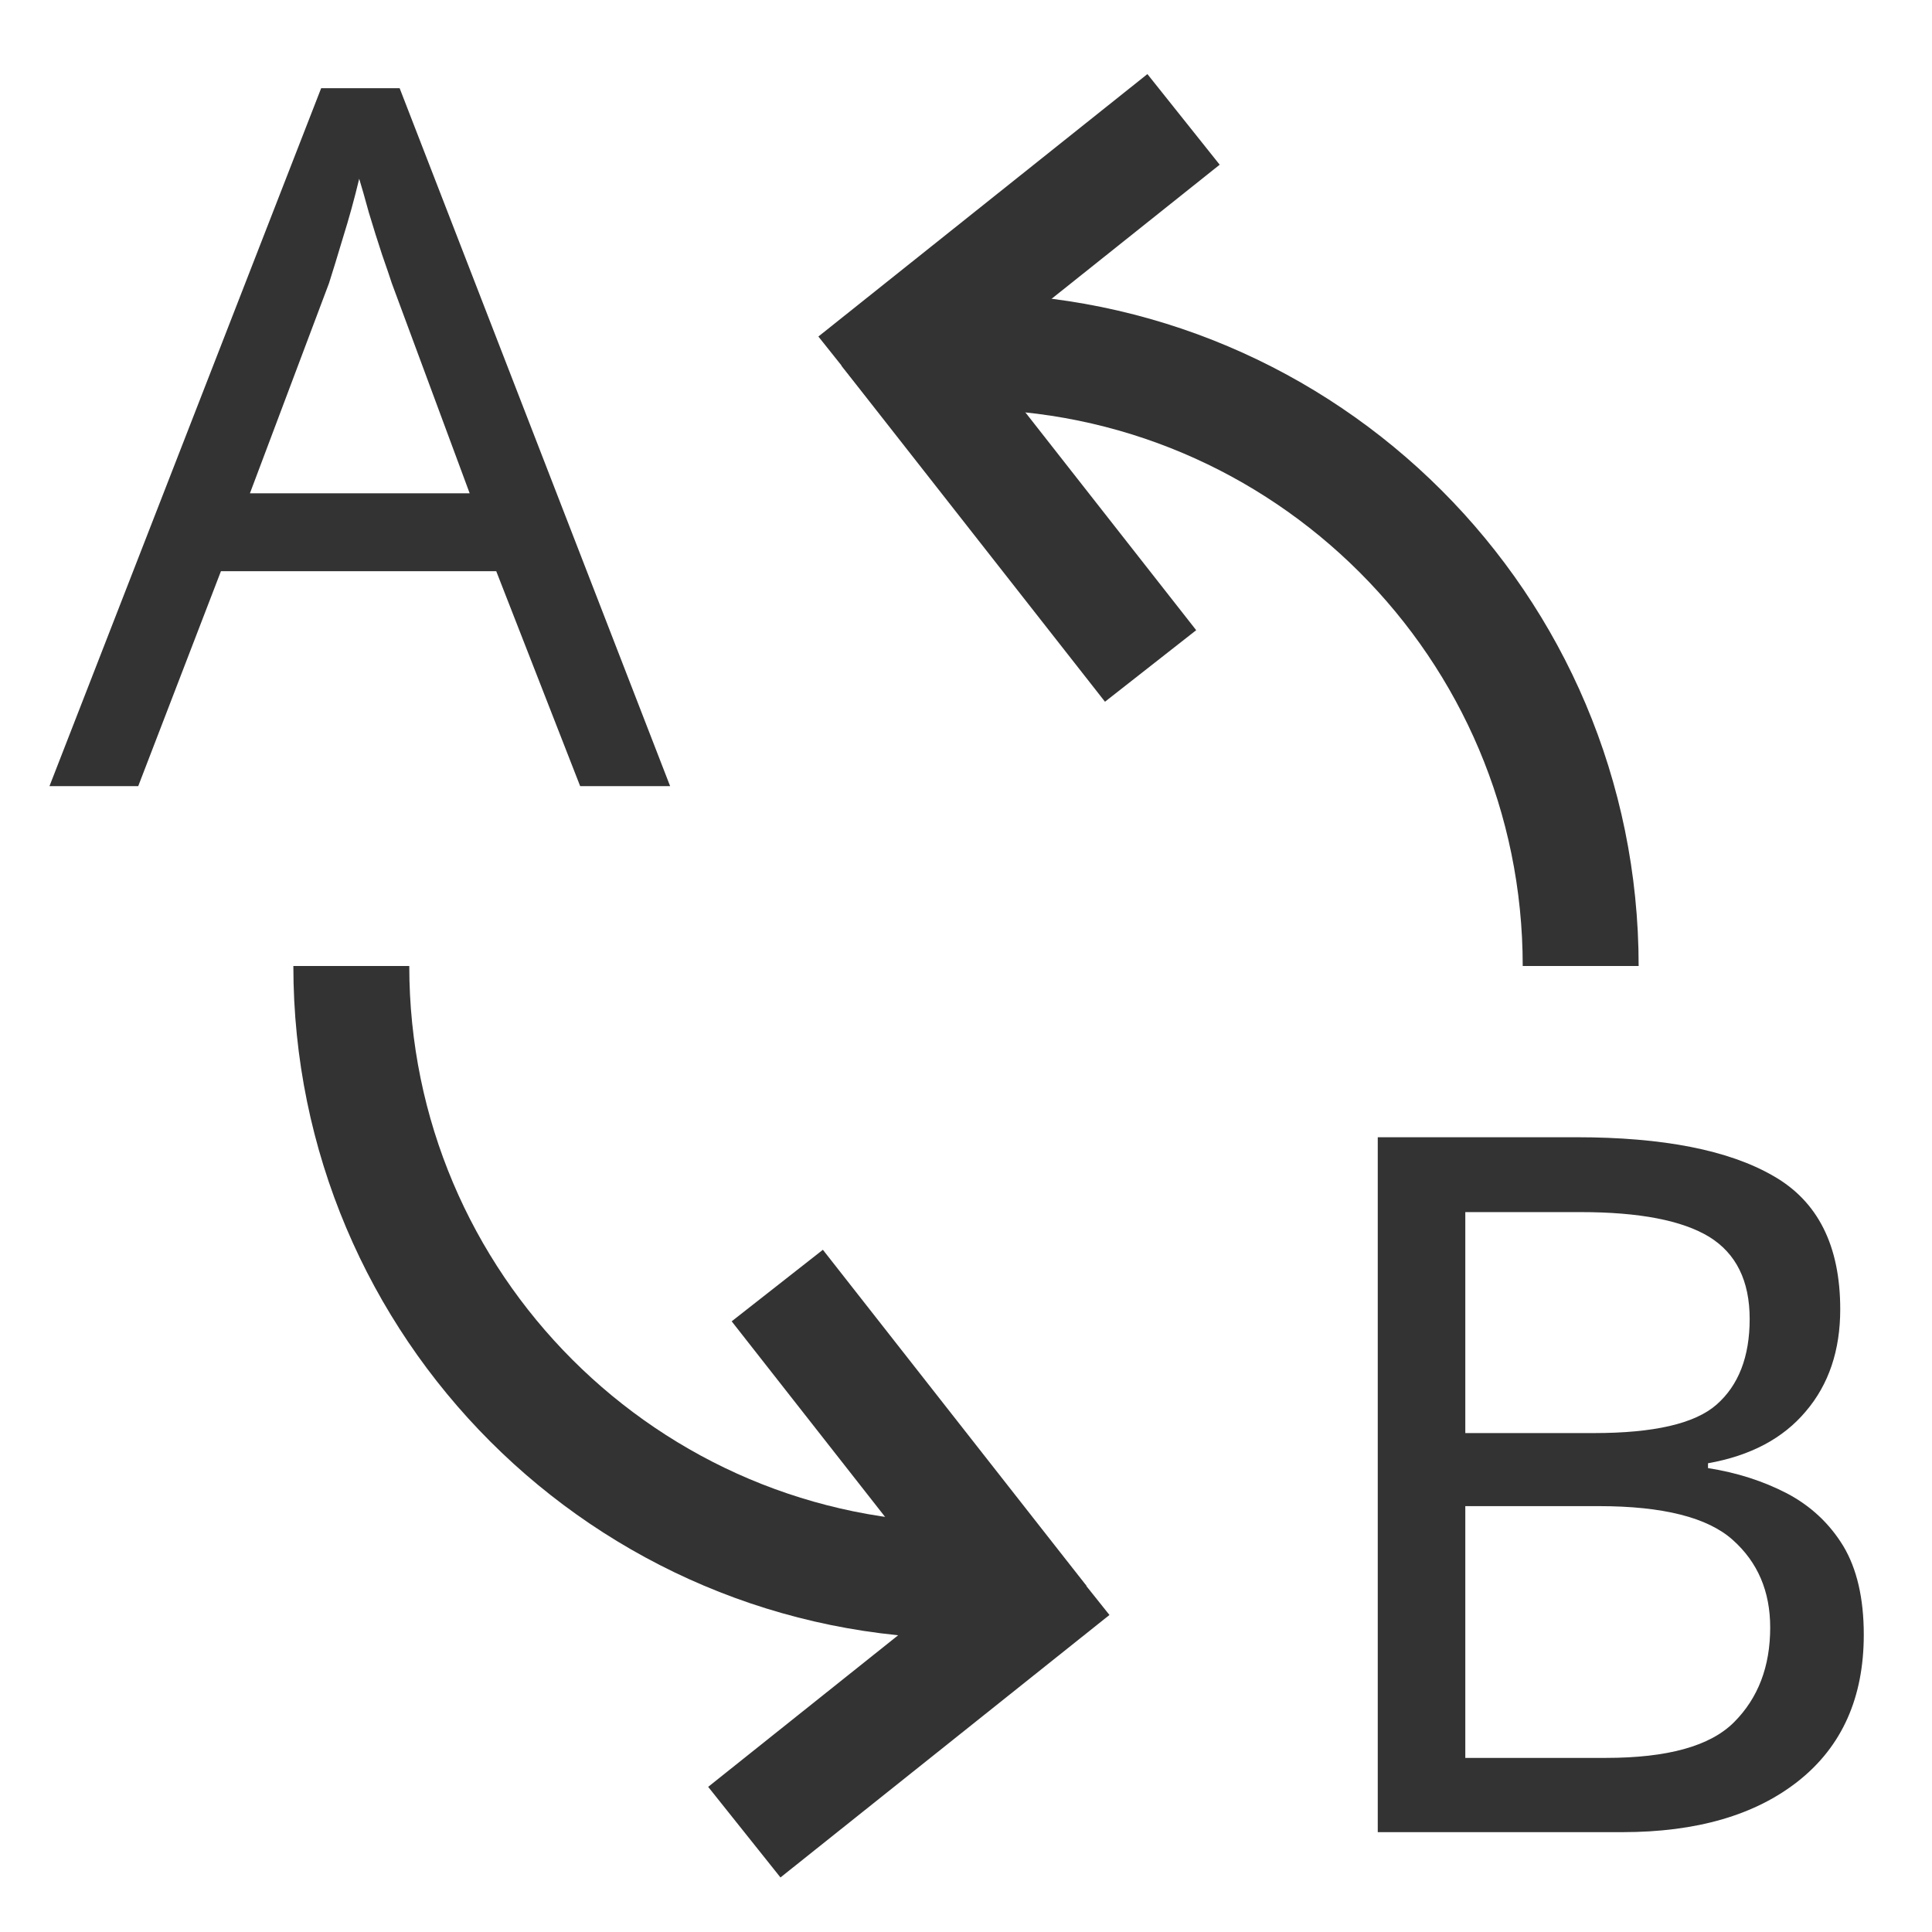
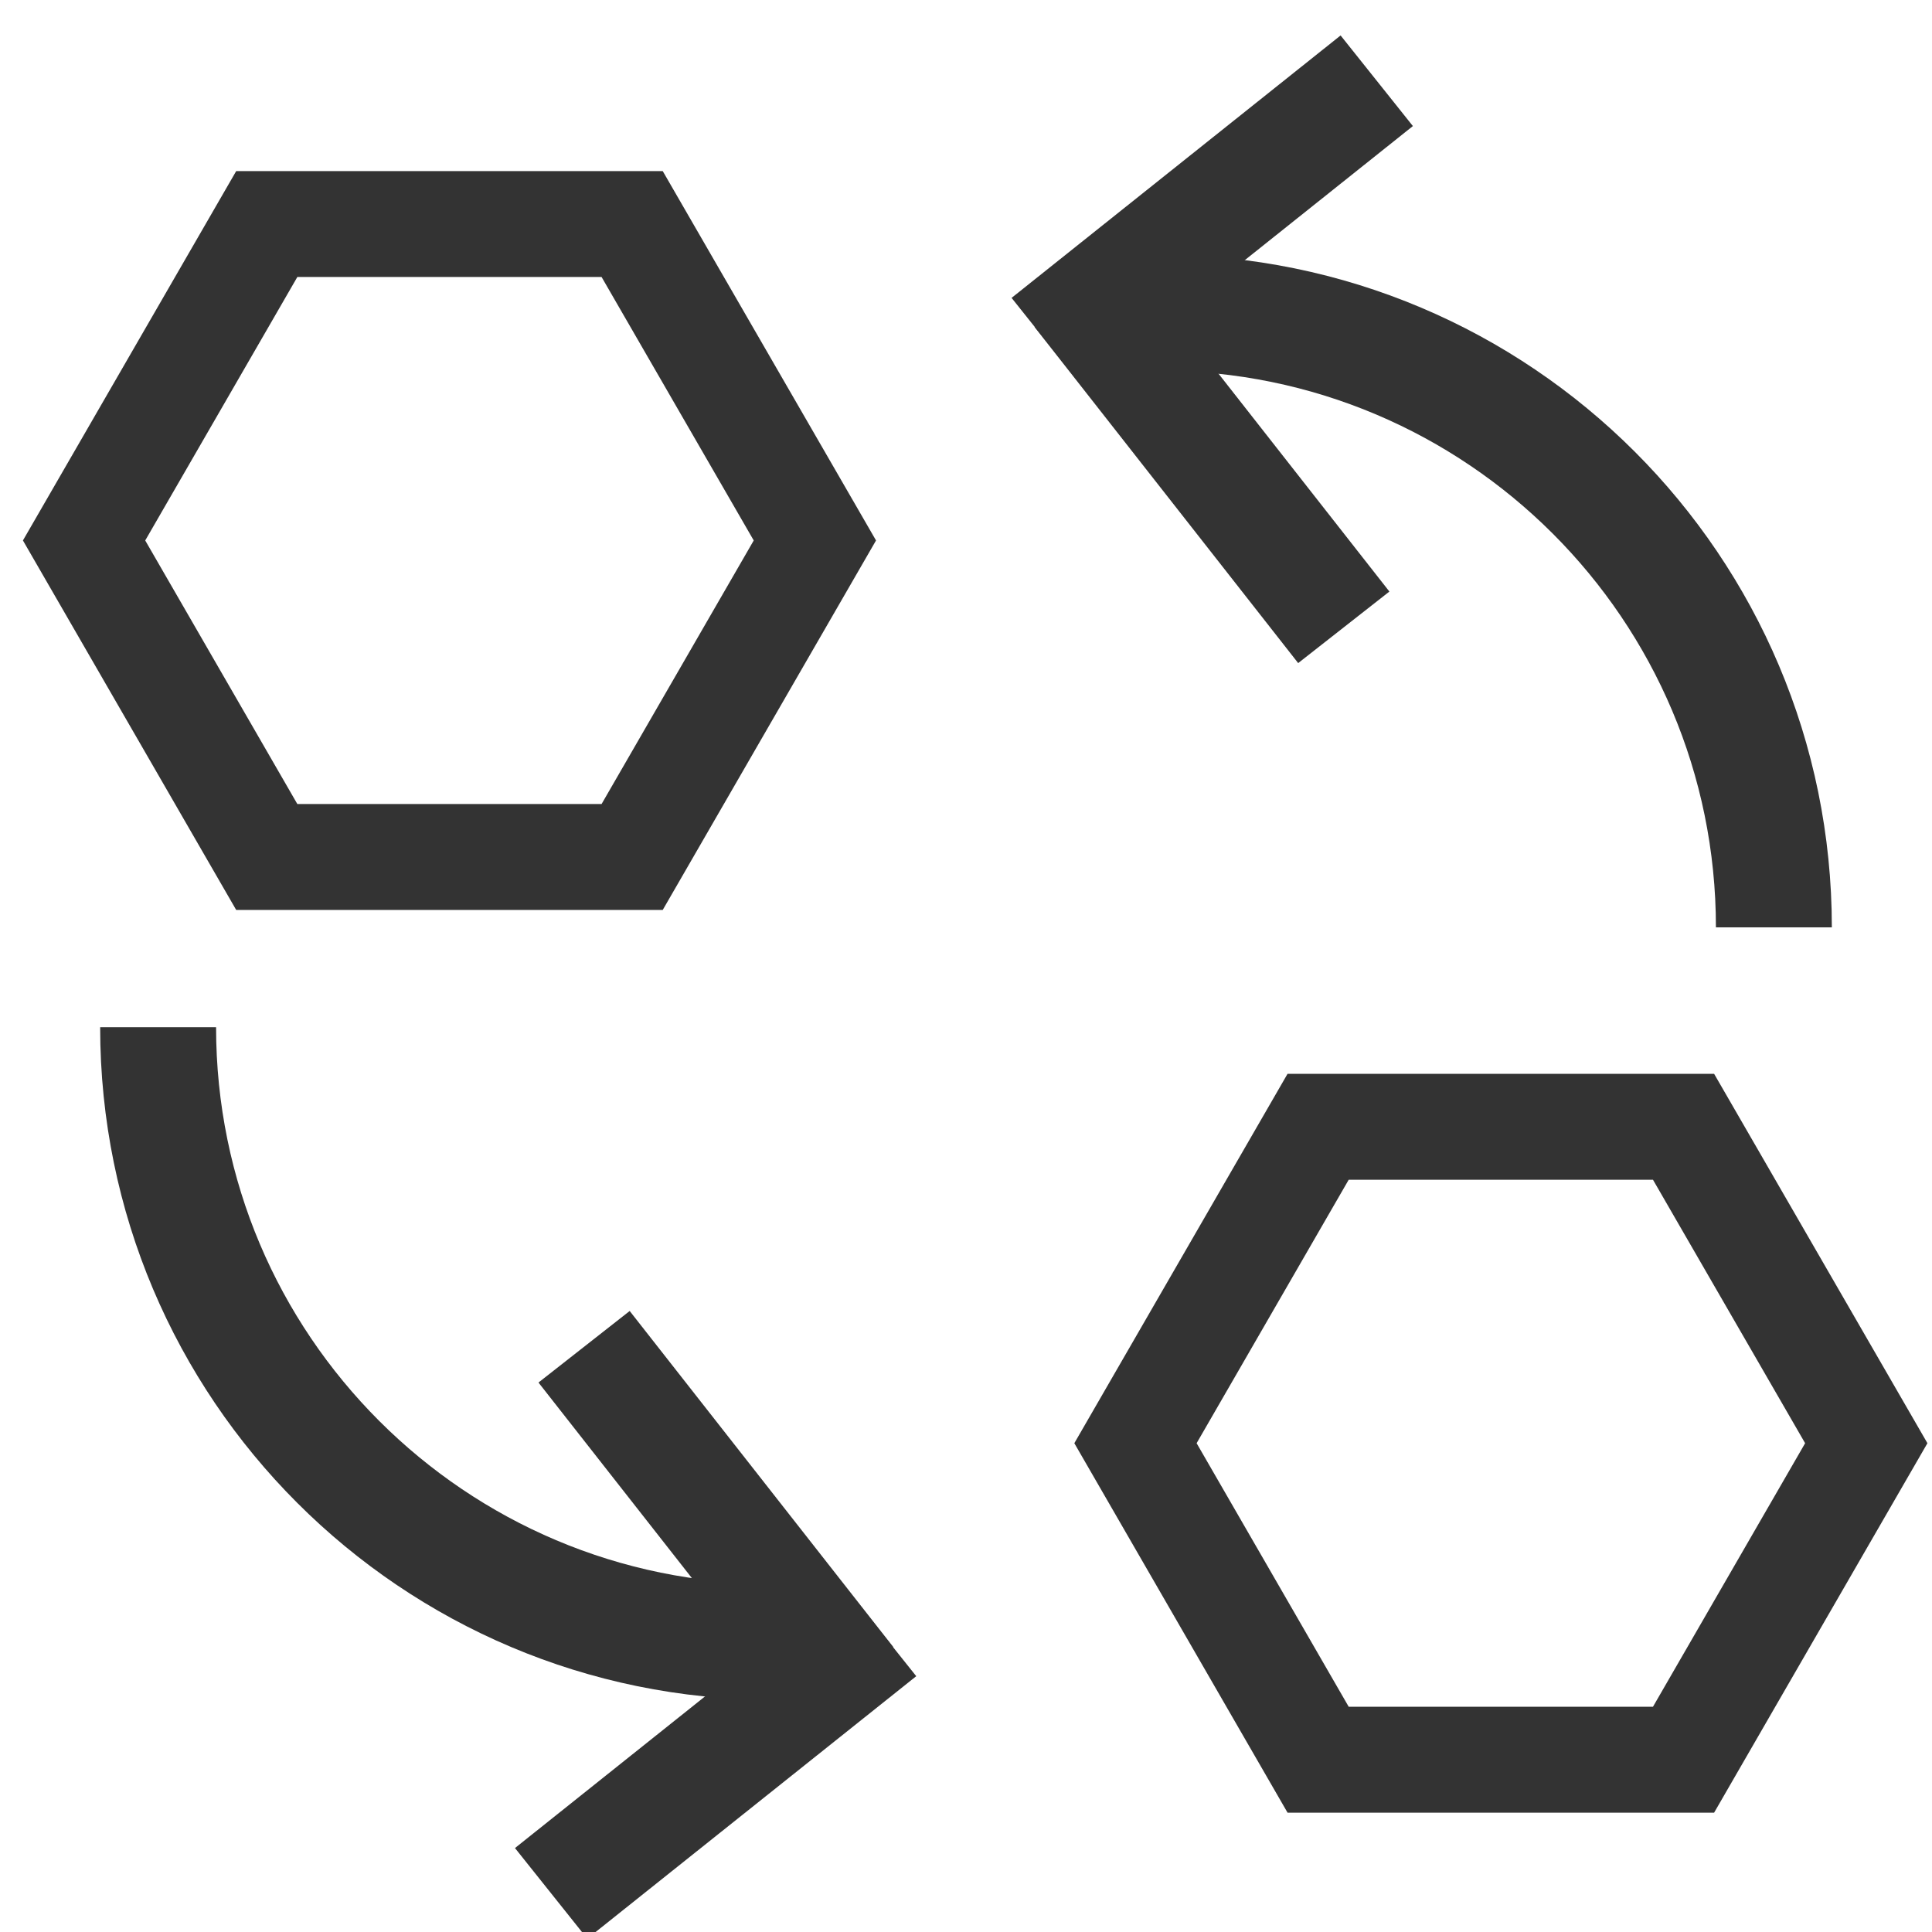
<svg xmlns="http://www.w3.org/2000/svg" version="1.1" id="Layer_1" x="0px" y="0px" width="50px" height="50px" viewBox="0 0 50 50" enable-background="new 0 0 50 50" xml:space="preserve">
-   <text transform="matrix(1 0 0 1 1.2803 20.3452)" fill="#333333" font-family="'NYTMagSansWEB-Bold'" font-size="25.181">A</text>
-   <text transform="matrix(1 0 0 1 33.2188 47.416)" fill="#333333" font-family="'NYTMagSansWEB-Bold'" font-size="25.181">B</text>
+   <polygon fill="none" stroke="#333333" stroke-width="2.741" stroke-miterlimit="10" points="34.113,45.541 29.386,37.35   34.113,29.161 43.57,29.161 48.299,37.35 43.57,45.541 " />
  <path fill="none" stroke="#333333" stroke-width="2" stroke-miterlimit="10" d="M25,3.535" />
  <path fill="none" stroke="#000000" stroke-width="2" stroke-miterlimit="10" d="M2.035,26.372" />
  <path fill="none" stroke="#000000" stroke-width="2" stroke-miterlimit="10" d="M6.442,20.345" />
  <path fill="none" stroke="#000000" stroke-width="2" stroke-miterlimit="10" d="M11.26,26.044" />
  <path fill="none" stroke="#000000" stroke-width="2" stroke-miterlimit="10" d="M6.812,20.673" />
  <path fill="none" stroke="#333333" stroke-width="3" stroke-miterlimit="10" d="M25,9.092" />
-   <path fill="none" stroke="#333333" stroke-width="3" stroke-miterlimit="10" d="M25,40.908c-8.785,0-15.908-7.123-15.908-15.908" />
-   <path fill="none" stroke="#333333" stroke-width="3" stroke-miterlimit="10" d="M25,9.092c8.785,0,15.908,7.123,15.908,15.908" />
-   <line fill="none" stroke="#333333" stroke-width="3" stroke-miterlimit="10" x1="22.956" y1="8.538" x2="29.777" y2="17.235" />
-   <line fill="none" stroke="#333333" stroke-width="3" stroke-miterlimit="10" x1="22.115" y1="9.882" x2="30.63" y2="3.09" />
-   <line fill="none" stroke="#333333" stroke-width="3" stroke-miterlimit="10" x1="26.938" y1="41.967" x2="20.116" y2="33.27" />
-   <line fill="none" stroke="#333333" stroke-width="3" stroke-miterlimit="10" x1="27.777" y1="40.623" x2="19.263" y2="47.416" />
+   <path fill="none" stroke="#333333" stroke-width="3" stroke-miterlimit="10" d="M20,42.492c-8.785,0-15.908-7.123-15.908-15.908" />
+   <path fill="none" stroke="#333333" stroke-width="3" stroke-miterlimit="10" d="M30,8.092c8.785,0,15.908,7.123,15.908,15.908" />
+   <line fill="none" stroke="#333333" stroke-width="3" stroke-miterlimit="10" x1="27.956" y1="7.538" x2="34.777" y2="16.235" />
+   <line fill="none" stroke="#333333" stroke-width="3" stroke-miterlimit="10" x1="27.115" y1="8.882" x2="35.63" y2="2.09" />
+   <line fill="none" stroke="#333333" stroke-width="3" stroke-miterlimit="10" x1="21.938" y1="43.551" x2="15.116" y2="34.854" />
+   <line fill="none" stroke="#333333" stroke-width="3" stroke-miterlimit="10" x1="22.777" y1="42.207" x2="14.263" y2="49" />
+   <polygon fill="none" stroke="#333333" stroke-width="2.741" stroke-miterlimit="10" points="6.904,22.179 2.176,13.987   6.904,5.798 16.36,5.798 21.089,13.987 16.36,22.179 " />
</svg>
